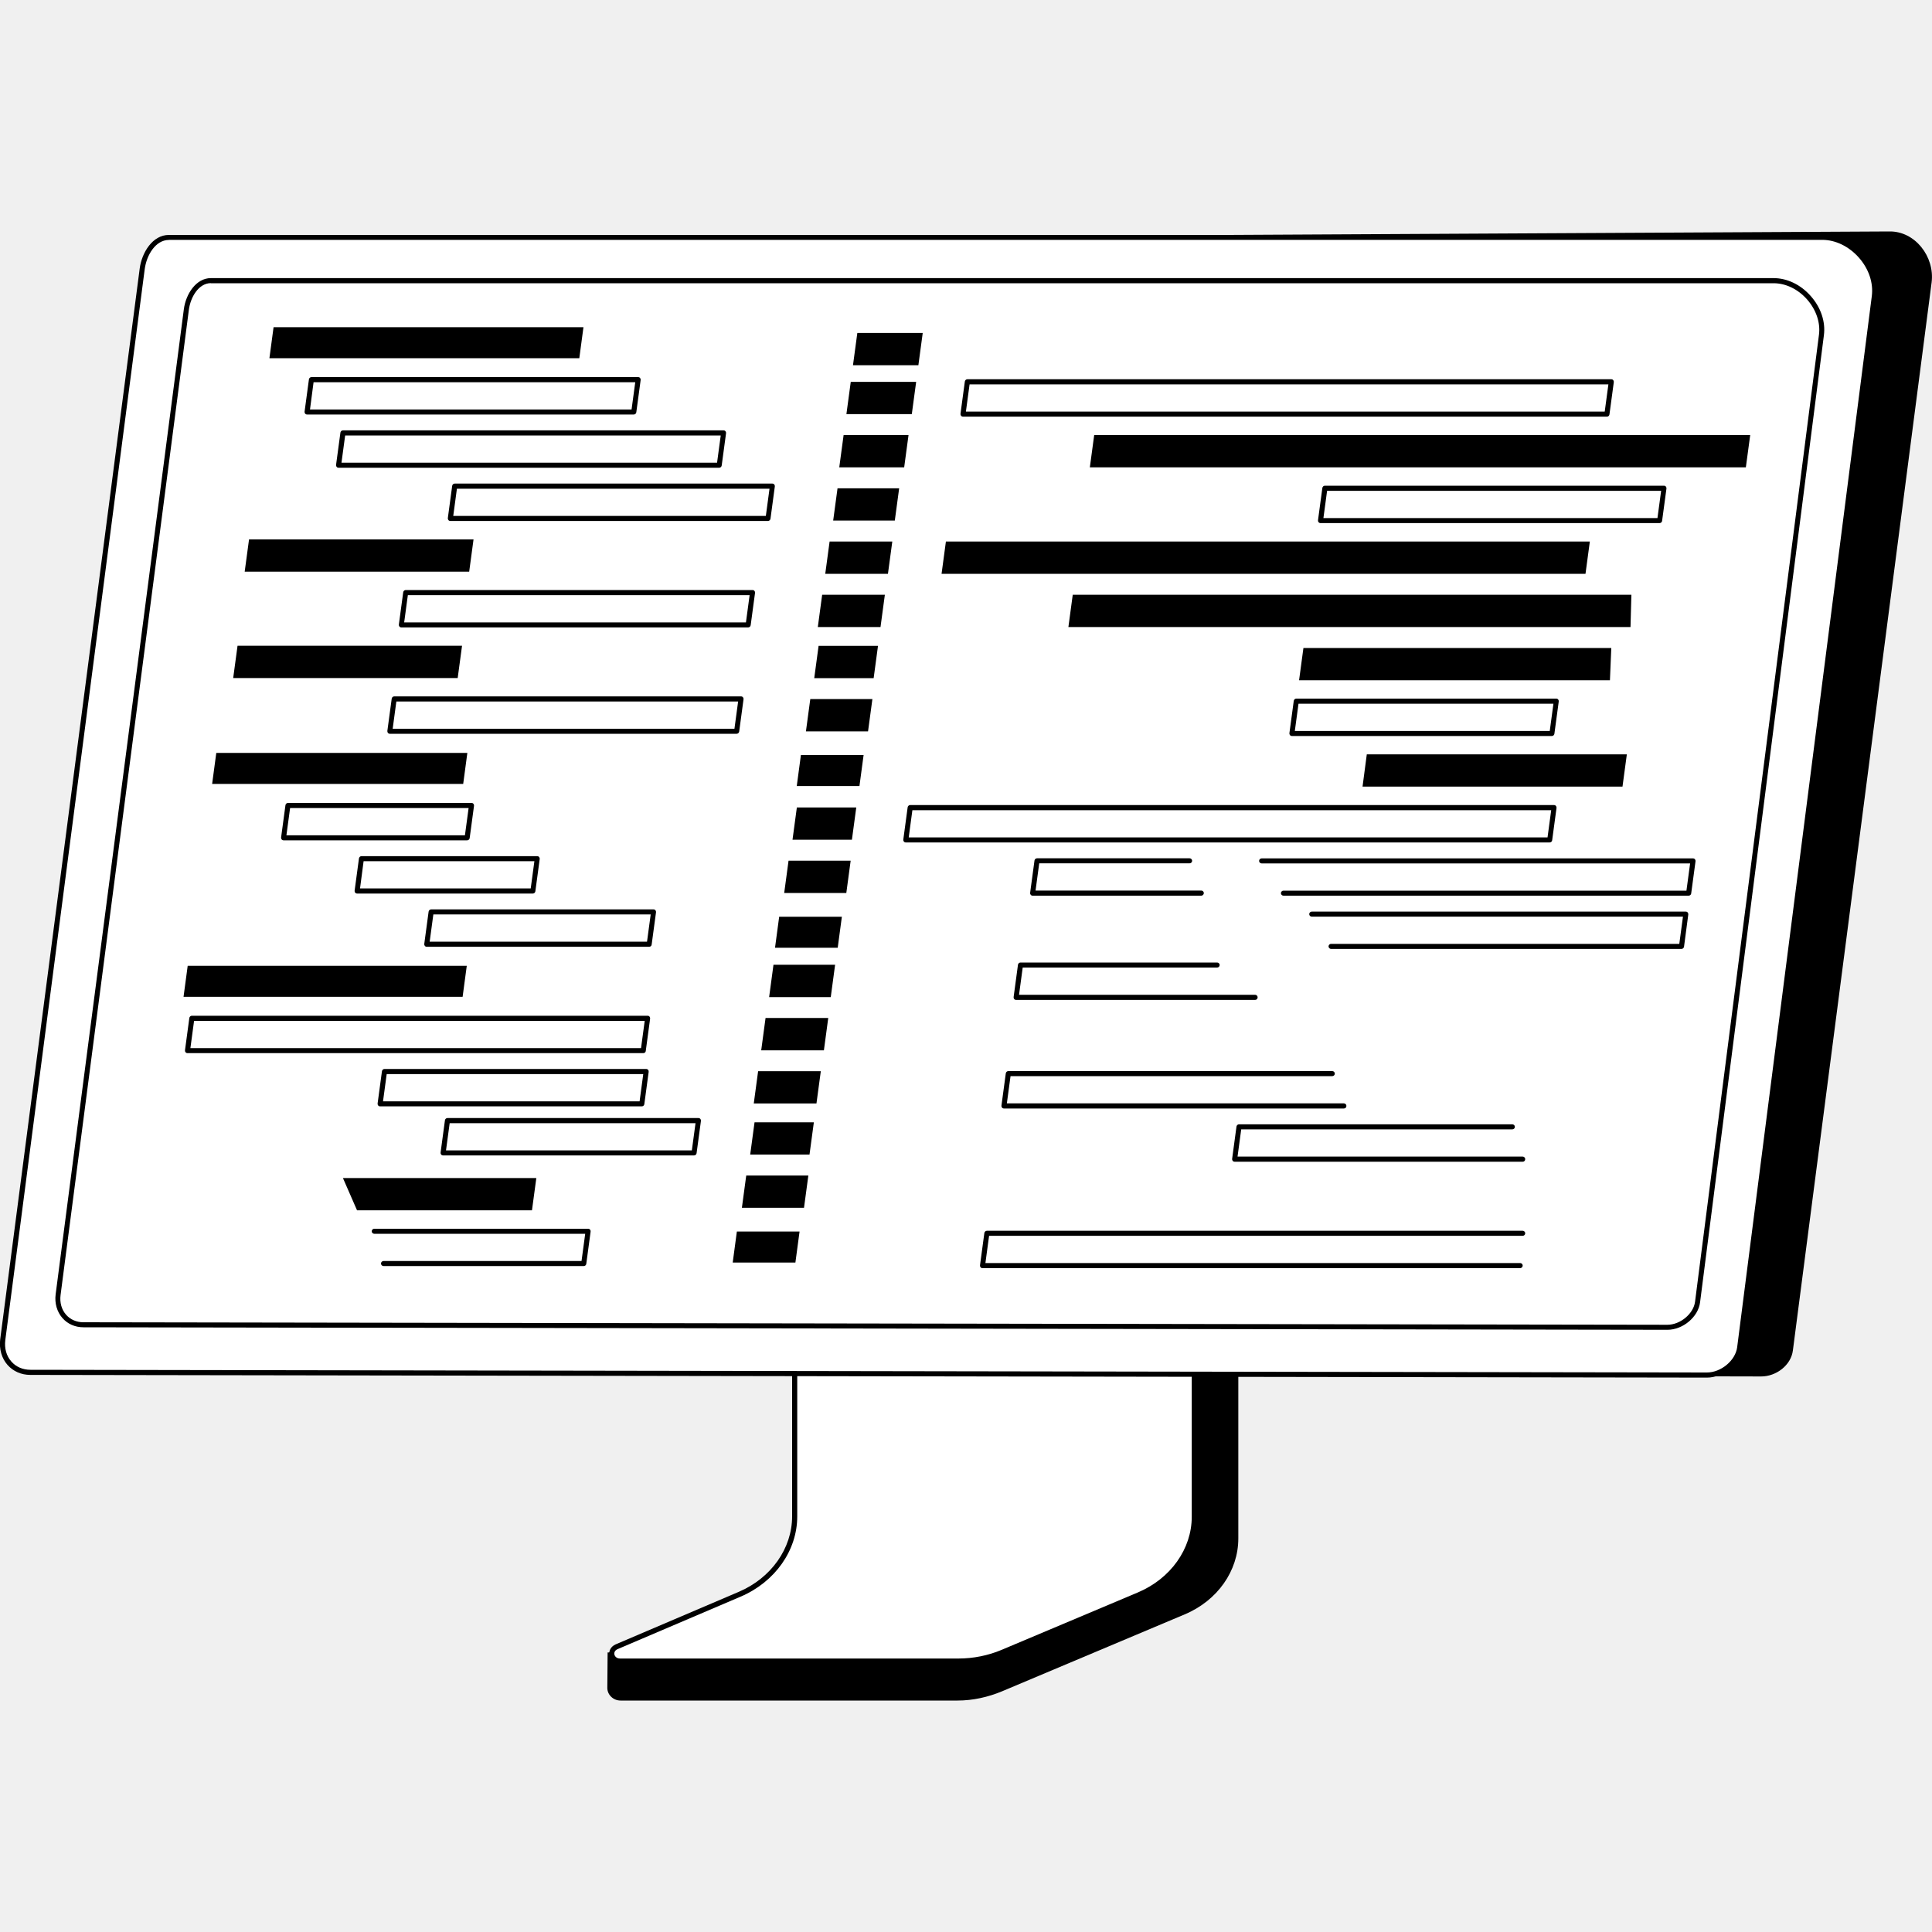
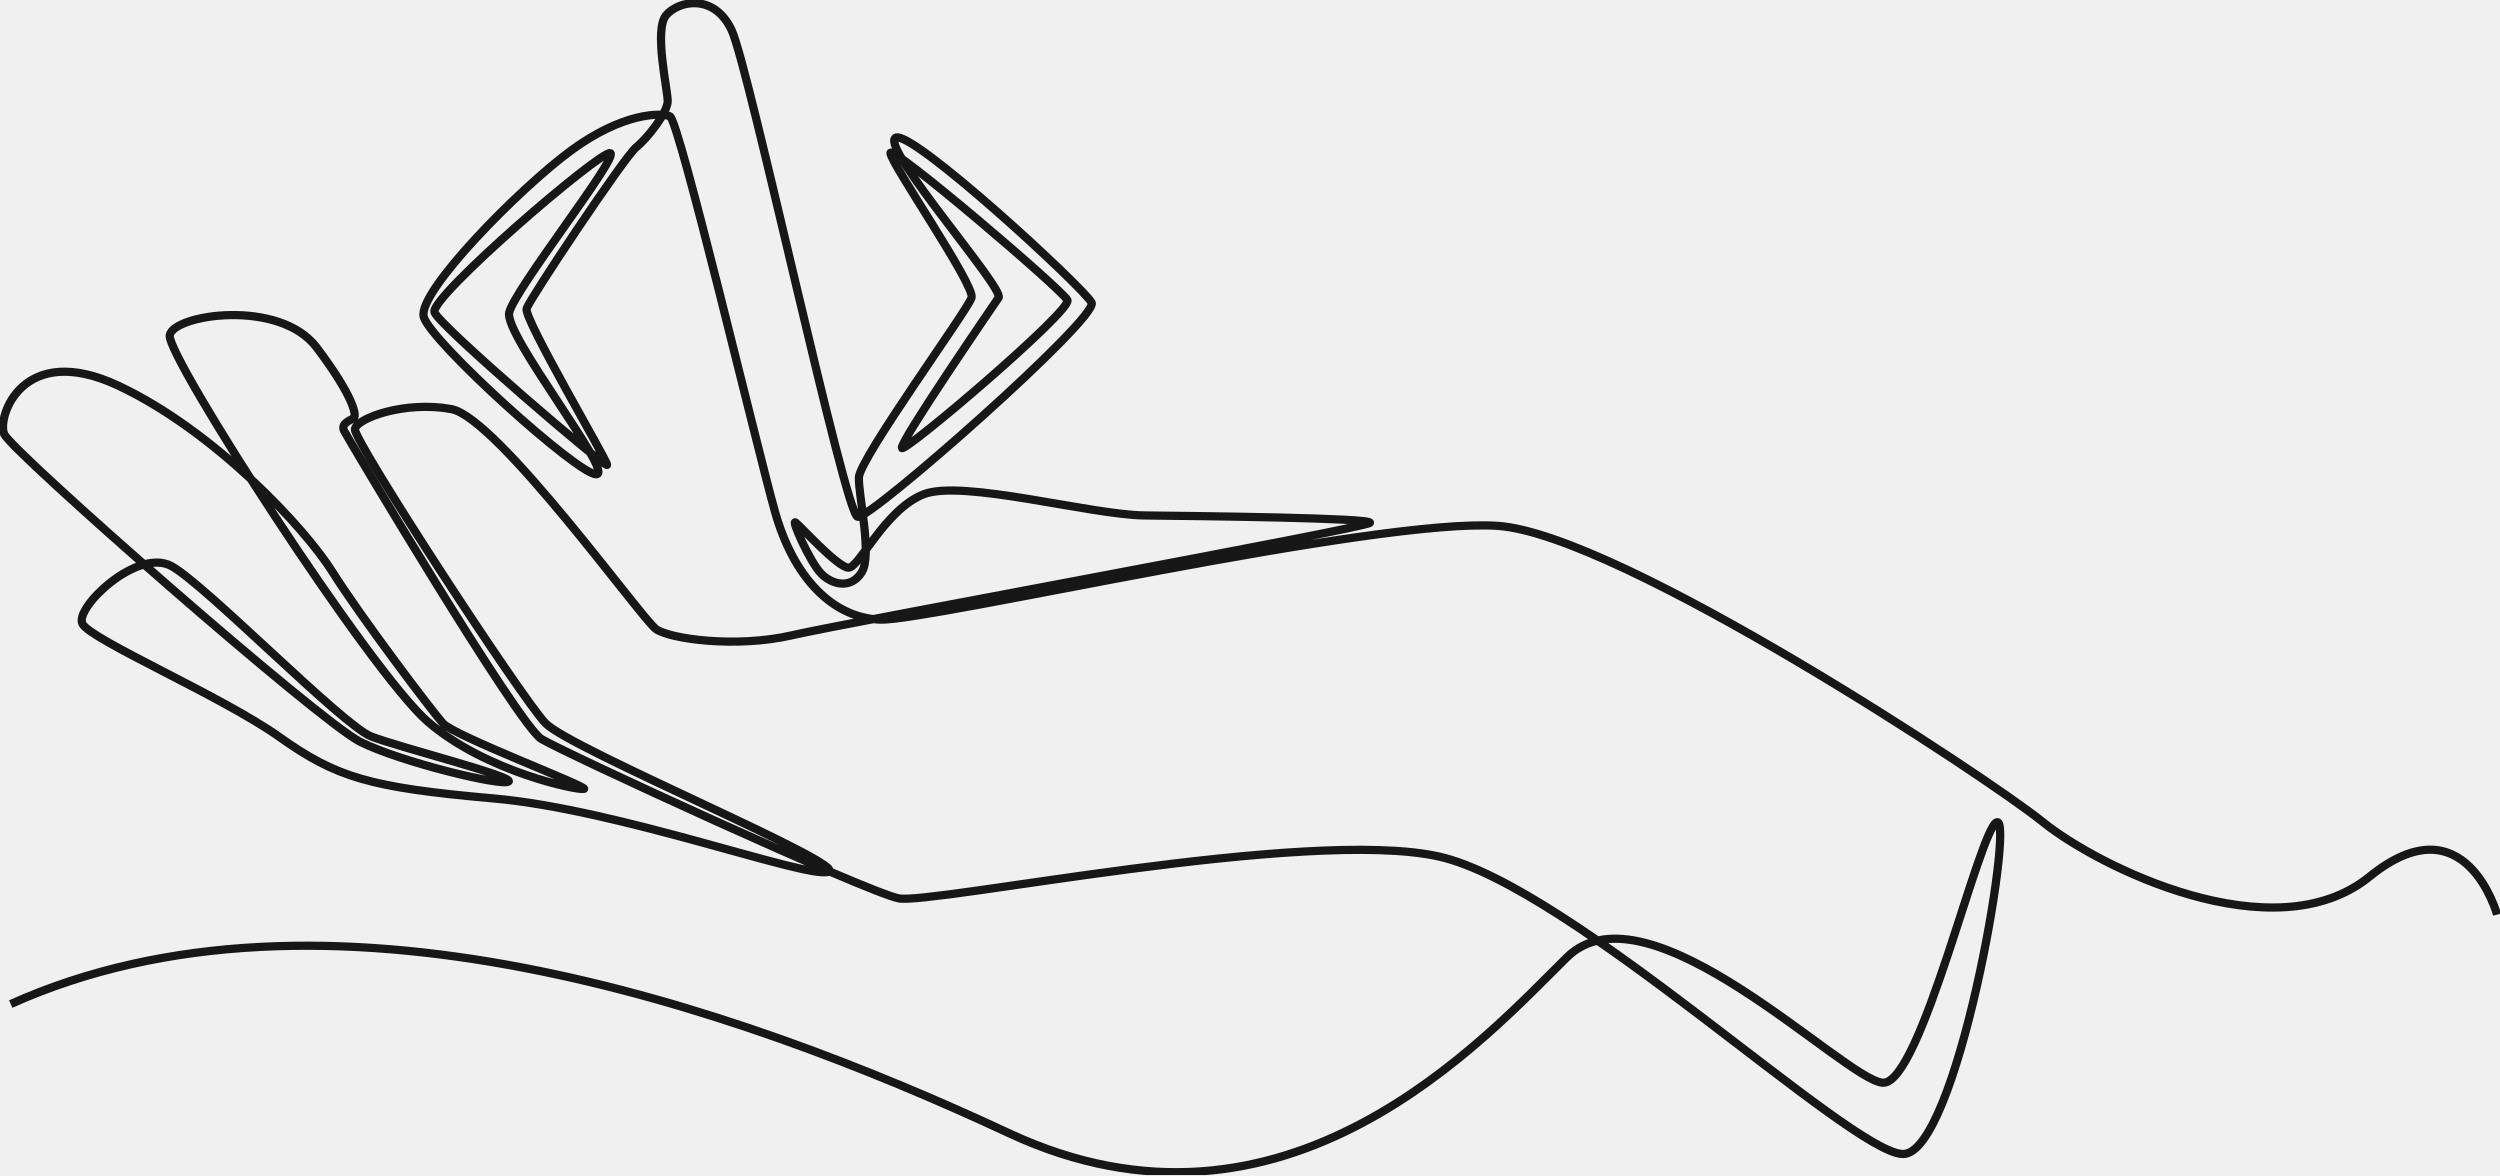
- <svg xmlns="http://www.w3.org/2000/svg" version="1.1" id="OBJECTS" x="0px" y="0px" viewBox="0 0 200 200" style="enable-background:new 0 0 200 200;" xml:space="preserve">
-   <style type="text/css">
- 	.st0{fill:#FFFFFF;}
- </style>
-   <g>
-     <g>
-       <g>
-         <g>
-           <path d="M127.76,123.87l-40.99,0.26c-0.27,0-0.35,0.25-0.35,0.48v34.87c0,3.34-23.29,12.01-23.52,11.57l-0.03,3.69      c0,0.69,0.6,1.3,1.37,1.3h0.51c0,0,0.01,0,0.01,0h34.37c1.59,0,3.17-0.36,4.61-0.96l18.9-7.96c3.4-1.43,5.55-4.51,5.55-7.86      v-34.91C128.19,124.12,128.03,123.87,127.76,123.87z" />
-           <g>
-             <path class="st0" d="M82.27,122.1v34.88c0,3.44-2.21,6.57-5.69,8.06l-12.75,5.44c-0.83,0.36-0.55,1.47,0.37,1.47h35.02       c1.57,0,3.13-0.31,4.55-0.91l14.12-5.95c3.5-1.47,5.74-4.62,5.74-8.08V122.1c0-0.14-0.13-0.26-0.29-0.26h-40.8       C82.4,121.84,82.27,121.95,82.27,122.1z" />
-             <path d="M99.23,172.21H64.2c-0.65,0-1.02-0.42-1.11-0.85c-0.1-0.47,0.16-0.92,0.63-1.13l12.75-5.44       c3.36-1.43,5.53-4.5,5.53-7.82V122.1c0-0.29,0.25-0.52,0.55-0.52h40.8c0.3,0,0.55,0.23,0.55,0.52v34.92       c0,3.54-2.31,6.81-5.9,8.32l-14.12,5.95C102.44,171.89,100.83,172.21,99.23,172.21z M82.53,122.11v34.87       c0,3.52-2.3,6.78-5.85,8.3l-12.75,5.44c-0.25,0.11-0.37,0.31-0.33,0.54c0.04,0.2,0.22,0.43,0.6,0.43h35.02       c1.53,0,3.07-0.31,4.45-0.89l14.12-5.95c3.39-1.43,5.58-4.5,5.58-7.84V122.1c0,0-0.01,0-0.03,0h-40.8       C82.54,122.1,82.53,122.1,82.53,122.11z" />
-           </g>
-         </g>
-         <g>
-           <path d="M5.64,142.09l176.68,0.4c1.55,0,3.09-1.16,3.28-2.7l14.36-110.55c0.34-2.68-1.73-5.34-4.4-5.28L20.94,24.88L5.64,142.09      z" />
-           <g>
-             <path class="st0" d="M188.63,24.58c3.04,0,5.78,3.08,5.4,6.1l-13.94,108.83c-0.2,1.54-1.84,2.84-3.39,2.84L3.14,142.07       c-1.85,0-3.09-1.54-2.85-3.38L14.72,27.84c0.2-1.54,1.21-3.26,2.76-3.26H188.63z" />
-             <path d="M176.7,142.61L3.14,142.33c-0.94,0-1.77-0.37-2.36-1.03c-0.61-0.69-0.88-1.65-0.76-2.65L14.46,27.81       c0.22-1.69,1.35-3.49,3.02-3.49h171.14c1.53,0,3.06,0.74,4.19,2.02c1.12,1.27,1.65,2.87,1.46,4.37l-13.94,108.83       C180.13,141.18,178.43,142.61,176.7,142.61z M17.48,24.84c-1.37,0-2.31,1.56-2.5,3.03L0.55,138.72       c-0.11,0.85,0.11,1.65,0.63,2.23c0.48,0.55,1.18,0.85,1.97,0.85l173.55,0.28c1.46,0,2.95-1.24,3.13-2.61l13.94-108.83       c0.17-1.36-0.31-2.8-1.33-3.96c-1.03-1.17-2.42-1.85-3.8-1.85H17.48z" />
-           </g>
-           <path d="M172.61,137.66L8.64,137.4c-0.87,0-1.64-0.34-2.18-0.96c-0.56-0.64-0.82-1.53-0.7-2.45L19.03,32.02      c0.2-1.56,1.25-3.23,2.8-3.23h161.76c1.42,0,2.83,0.68,3.87,1.87c1.04,1.18,1.53,2.65,1.35,4.04l-12.82,100.12      C175.8,136.33,174.22,137.66,172.61,137.66z M21.83,29.31c-1.25,0-2.11,1.43-2.28,2.77L6.27,134.06c-0.1,0.78,0.1,1.5,0.57,2.04      c0.44,0.5,1.08,0.78,1.79,0.78l163.98,0.26c1.33,0,2.7-1.14,2.86-2.38L188.3,34.64c0.16-1.24-0.29-2.56-1.22-3.63      c-0.95-1.08-2.22-1.69-3.48-1.69H21.83z" />
-         </g>
-       </g>
-     </g>
-     <g>
-       <g>
-         <path d="M166.35,43.13H99.69c-0.08,0-0.15-0.03-0.2-0.09c-0.05-0.06-0.07-0.13-0.06-0.21l0.45-3.34     c0.02-0.13,0.13-0.23,0.26-0.23h66.66c0.08,0,0.15,0.03,0.2,0.09c0.05,0.06,0.07,0.13,0.06,0.21l-0.45,3.34     C166.59,43.04,166.48,43.13,166.35,43.13z M99.99,42.61h66.13l0.38-2.82h-66.13L99.99,42.61z" />
-         <polygon points="180.73,48.38 112.82,48.38 113.27,45.04 181.18,45.04    " />
-         <path d="M171.8,54.15h-35.1c-0.08,0-0.15-0.03-0.2-0.09c-0.05-0.06-0.07-0.13-0.06-0.21l0.45-3.34c0.02-0.13,0.13-0.23,0.26-0.23     h35.1c0.08,0,0.15,0.03,0.2,0.09c0.05,0.06,0.07,0.13,0.06,0.21l-0.45,3.34C172.05,54.05,171.93,54.15,171.8,54.15z M137,53.63     h34.58l0.38-2.82h-34.58L137,53.63z" />
-         <path d="M160.42,87.21H93.77c-0.08,0-0.15-0.03-0.2-0.09c-0.05-0.06-0.07-0.13-0.06-0.21l0.45-3.34     c0.02-0.13,0.13-0.23,0.26-0.23h66.65c0.08,0,0.15,0.03,0.2,0.09c0.05,0.06,0.07,0.13,0.06,0.21l-0.45,3.34     C160.67,87.11,160.55,87.21,160.42,87.21z M94.07,86.69h66.13l0.38-2.82H94.45L94.07,86.69z" />
-         <path d="M124.36,92.72H106.9c-0.08,0-0.15-0.03-0.2-0.09c-0.05-0.06-0.07-0.13-0.06-0.21l0.45-3.34     c0.02-0.13,0.13-0.23,0.26-0.23h15.8c0.14,0,0.26,0.12,0.26,0.26c0,0.14-0.12,0.26-0.26,0.26h-15.57l-0.38,2.82h17.16     c0.14,0,0.26,0.12,0.26,0.26S124.5,92.72,124.36,92.72z" />
-         <path d="M174.81,92.72h-41.95c-0.14,0-0.26-0.12-0.26-0.26s0.12-0.26,0.26-0.26h41.72l0.38-2.82H130.6     c-0.14,0-0.26-0.12-0.26-0.26c0-0.14,0.12-0.26,0.26-0.26h44.66c0.08,0,0.15,0.03,0.2,0.09c0.05,0.06,0.07,0.13,0.06,0.21     l-0.45,3.34C175.05,92.62,174.94,92.72,174.81,92.72z" />
-         <path d="M174.07,98.23h-36.28c-0.14,0-0.26-0.12-0.26-0.26s0.12-0.26,0.26-0.26h36.05l0.38-2.82h-38.43     c-0.14,0-0.26-0.12-0.26-0.26c0-0.14,0.12-0.26,0.26-0.26h38.72c0.08,0,0.15,0.03,0.2,0.09c0.05,0.06,0.07,0.13,0.06,0.21     L174.33,98C174.31,98.13,174.2,98.23,174.07,98.23z" />
-         <path d="M129.93,103.51h-24.74c-0.08,0-0.15-0.03-0.2-0.09c-0.05-0.06-0.07-0.13-0.06-0.21l0.45-3.34     c0.02-0.13,0.13-0.23,0.26-0.23H126c0.14,0,0.26,0.12,0.26,0.26c0,0.14-0.12,0.26-0.26,0.26h-20.13l-0.38,2.82h24.44     c0.14,0,0.26,0.12,0.26,0.26C130.19,103.39,130.08,103.51,129.93,103.51z" />
-         <polygon points="164.13,59.4 97.47,59.4 97.92,56.06 164.58,56.06    " />
-         <polygon points="168.79,64.91 110.6,64.91 111.05,61.57 168.88,61.57    " />
-         <path d="M160.65,76.19h-26.91c-0.08,0-0.15-0.03-0.2-0.09c-0.05-0.06-0.07-0.13-0.06-0.21l0.45-3.34     c0.02-0.13,0.13-0.23,0.26-0.23h26.91c0.08,0,0.15,0.03,0.2,0.09c0.05,0.06,0.07,0.13,0.06,0.21l-0.45,3.34     C160.89,76.09,160.78,76.19,160.65,76.19z M134.04,75.67h26.39l0.38-2.82h-26.39L134.04,75.67z" />
-         <polygon points="167.96,81.43 141.05,81.43 141.49,78.09 168.41,78.09    " />
-         <polygon points="166.66,70.42 134.48,70.42 134.93,67.08 166.8,67.08    " />
-         <polygon class="st0" points="157.46,108.98 90.81,108.98 91.26,105.64 157.91,105.64    " />
-         <path d="M139.12,114.75h-35.19c-0.08,0-0.15-0.03-0.2-0.09c-0.05-0.06-0.07-0.13-0.06-0.21l0.45-3.34     c0.02-0.13,0.13-0.23,0.26-0.23h33.54c0.14,0,0.26,0.12,0.26,0.26c0,0.14-0.12,0.26-0.26,0.26h-33.31l-0.38,2.82h34.89     c0.14,0,0.26,0.12,0.26,0.26C139.38,114.64,139.27,114.75,139.12,114.75z" />
-         <path d="M157.63,120.26h-29.82c-0.08,0-0.15-0.03-0.2-0.09c-0.05-0.06-0.07-0.13-0.06-0.21l0.45-3.34     c0.02-0.13,0.13-0.23,0.26-0.23h28.3c0.14,0,0.26,0.12,0.26,0.26c0,0.14-0.12,0.26-0.26,0.26h-28.07l-0.38,2.82h29.52     c0.14,0,0.26,0.12,0.26,0.26C157.89,120.15,157.78,120.26,157.63,120.26z" />
-         <polygon class="st0" points="155.24,125.51 88.58,125.51 89.03,122.17 155.69,122.17    " />
-         <path d="M157.36,131.28h-55.65c-0.08,0-0.15-0.03-0.2-0.09c-0.05-0.06-0.07-0.13-0.06-0.21l0.45-3.34     c0.02-0.13,0.13-0.23,0.26-0.23h55.47c0.14,0,0.26,0.12,0.26,0.26c0,0.14-0.12,0.26-0.26,0.26h-55.24l-0.38,2.82h55.36     c0.14,0,0.26,0.12,0.26,0.26S157.51,131.28,157.36,131.28z" />
-       </g>
-       <g>
-         <polygon points="88.97,81.37 82.48,81.37 82.91,78.16 89.4,78.16    " />
-         <polygon points="94.39,42.87 87.62,42.87 88.07,39.53 94.84,39.53    " />
-         <polygon points="95.07,37.81 88.3,37.81 88.75,34.47 95.52,34.47    " />
-         <polygon points="93.6,48.38 86.88,48.38 87.33,45.04 94.05,45.04    " />
-         <polygon points="92.63,53.89 86.25,53.89 86.7,50.55 93.08,50.55    " />
-         <polygon points="91.92,59.4 85.43,59.4 85.88,56.06 92.37,56.06    " />
-         <polygon points="91.15,64.91 84.66,64.91 85.11,61.57 91.6,61.57    " />
-         <polygon points="89.86,75.71 83.43,75.71 83.88,72.37 90.31,72.37    " />
-         <polygon points="90.44,70.2 84.29,70.2 84.74,66.86 90.89,66.86    " />
-         <polygon points="86.72,98.11 80.23,98.11 80.66,94.9 87.15,94.9    " />
-         <polygon points="87.61,92.44 81.18,92.44 81.63,89.1 88.06,89.1    " />
-         <polygon points="88.19,86.93 82.04,86.93 82.49,83.59 88.64,83.59    " />
-         <polygon points="82.34,130.7 75.85,130.7 76.28,127.49 82.77,127.49    " />
-         <polygon points="86,103.22 79.62,103.22 80.07,99.87 86.45,99.87    " />
-         <polygon points="85.29,108.73 78.8,108.73 79.25,105.38 85.74,105.38    " />
-         <polygon points="84.52,114.23 78.03,114.23 78.48,110.89 84.97,110.89    " />
-         <polygon points="83.23,125.03 76.8,125.03 77.25,121.69 83.68,121.69    " />
-         <polygon points="83.8,119.52 77.66,119.52 78.11,116.18 84.25,116.18    " />
-       </g>
-       <g>
-         <polygon points="59.97,37.08 27.89,37.08 28.32,33.87 60.4,33.87    " />
-         <path d="M65.61,42.91H31.79c-0.08,0-0.15-0.03-0.2-0.09c-0.05-0.06-0.07-0.13-0.06-0.21l0.45-3.34c0.02-0.13,0.13-0.23,0.26-0.23     h33.82c0.08,0,0.15,0.03,0.2,0.09c0.05,0.06,0.07,0.13,0.06,0.21l-0.45,3.34C65.85,42.81,65.74,42.91,65.61,42.91z M32.09,42.39     h33.29l0.38-2.82h-33.3L32.09,42.39z" />
-         <path d="M74.45,48.42h-39.4c-0.08,0-0.15-0.03-0.2-0.09c-0.05-0.06-0.07-0.13-0.06-0.21l0.45-3.34c0.02-0.13,0.13-0.23,0.26-0.23     h39.4c0.08,0,0.15,0.03,0.2,0.09c0.05,0.06,0.07,0.13,0.06,0.21l-0.45,3.34C74.69,48.32,74.58,48.42,74.45,48.42z M35.35,47.9     h38.88l0.38-2.82H35.73L35.35,47.9z" />
-         <path d="M79.5,53.93H46.62c-0.08,0-0.15-0.03-0.2-0.09c-0.05-0.06-0.07-0.13-0.06-0.21l0.45-3.34c0.02-0.13,0.13-0.23,0.26-0.23     h32.88c0.08,0,0.15,0.03,0.2,0.09c0.05,0.06,0.07,0.13,0.06,0.21l-0.45,3.34C79.74,53.83,79.63,53.93,79.5,53.93z M46.92,53.41     h32.36l0.38-2.82H47.3L46.92,53.41z" />
-         <polygon points="47.95,81.15 21.96,81.15 22.39,77.94 48.38,77.94    " />
-         <path d="M48.36,86.99h-19c-0.08,0-0.15-0.03-0.2-0.09c-0.05-0.06-0.07-0.13-0.06-0.21l0.45-3.34c0.02-0.13,0.13-0.23,0.26-0.23     h19c0.08,0,0.15,0.03,0.2,0.09c0.05,0.06,0.07,0.13,0.06,0.21l-0.45,3.34C48.6,86.89,48.49,86.99,48.36,86.99z M29.65,86.47     h18.48l0.38-2.82H30.03L29.65,86.47z" />
-         <path d="M55.16,92.5H36.97c-0.08,0-0.15-0.03-0.2-0.09c-0.05-0.06-0.07-0.13-0.06-0.21l0.45-3.34c0.02-0.13,0.13-0.23,0.26-0.23     h18.19c0.08,0,0.15,0.03,0.2,0.09c0.05,0.06,0.07,0.13,0.06,0.21l-0.45,3.34C55.4,92.4,55.29,92.5,55.16,92.5z M37.27,91.97     h17.67l0.38-2.82H37.64L37.27,91.97z" />
-         <path d="M67.2,98.01H44.18c-0.08,0-0.15-0.03-0.2-0.09c-0.05-0.06-0.07-0.13-0.06-0.21l0.45-3.34c0.02-0.13,0.13-0.23,0.26-0.23     h23.02c0.08,0,0.15,0.03,0.2,0.09c0.05,0.06,0.07,0.13,0.06,0.21l-0.45,3.34C67.45,97.91,67.34,98.01,67.2,98.01z M44.48,97.48     h22.5l0.38-2.82h-22.5L44.48,97.48z" />
-         <polygon points="48.57,59.18 25.33,59.18 25.78,55.84 49.02,55.84    " />
-         <path d="M77.45,64.95h-35.9c-0.08,0-0.15-0.03-0.2-0.09c-0.05-0.06-0.07-0.13-0.06-0.21l0.45-3.34c0.02-0.13,0.13-0.23,0.26-0.23     h35.9c0.08,0,0.15,0.03,0.2,0.09c0.05,0.06,0.07,0.13,0.06,0.21l-0.45,3.34C77.69,64.85,77.58,64.95,77.45,64.95z M41.84,64.43     h35.38l0.38-2.82H42.22L41.84,64.43z" />
-         <polygon points="47.38,70.19 24.14,70.19 24.59,66.85 47.83,66.85    " />
-         <path d="M76.26,75.96h-35.9c-0.08,0-0.15-0.03-0.2-0.09c-0.05-0.06-0.07-0.13-0.06-0.21l0.45-3.34c0.02-0.13,0.13-0.23,0.26-0.23     h35.9c0.08,0,0.15,0.03,0.2,0.09c0.05,0.06,0.07,0.13,0.06,0.21l-0.45,3.34C76.5,75.86,76.39,75.96,76.26,75.96z M40.65,75.44     h35.38l0.38-2.82H41.03L40.65,75.44z" />
-         <polygon points="47.89,103.19 19,103.19 19.43,99.98 48.32,99.98    " />
-         <path d="M66.59,109.02H19.41c-0.08,0-0.15-0.03-0.2-0.09c-0.05-0.06-0.07-0.13-0.06-0.21l0.45-3.34     c0.02-0.13,0.13-0.23,0.26-0.23h47.18c0.08,0,0.15,0.03,0.2,0.09c0.05,0.06,0.07,0.13,0.06,0.21l-0.45,3.34     C66.84,108.93,66.73,109.02,66.59,109.02z M19.71,108.5h46.65l0.38-2.82H20.09L19.71,108.5z" />
-         <path d="M66.43,114.53H39.35c-0.08,0-0.15-0.03-0.2-0.09c-0.05-0.06-0.07-0.13-0.06-0.21l0.45-3.34     c0.02-0.13,0.13-0.23,0.26-0.23h27.09c0.08,0,0.15,0.03,0.2,0.09c0.05,0.06,0.07,0.13,0.06,0.21l-0.45,3.34     C66.68,114.44,66.57,114.53,66.43,114.53z M39.65,114.01h26.56l0.38-2.82H40.03L39.65,114.01z" />
-         <polygon points="55.07,125.29 36.96,125.29 35.5,121.95 55.52,121.95    " />
-         <path d="M71.85,119.61H45.87c-0.08,0-0.15-0.03-0.2-0.09c-0.05-0.06-0.07-0.13-0.06-0.21l0.45-3.34     c0.02-0.13,0.13-0.23,0.26-0.23H72.3c0.08,0,0.15,0.03,0.2,0.09c0.05,0.06,0.07,0.13,0.06,0.21l-0.45,3.34     C72.09,119.51,71.98,119.61,71.85,119.61z M46.17,119.09h25.45l0.38-2.82H46.55L46.17,119.09z" />
-         <path d="M60.43,131.06H39.7c-0.14,0-0.26-0.12-0.26-0.26s0.12-0.26,0.26-0.26h20.5l0.38-2.82H38.74c-0.14,0-0.26-0.12-0.26-0.26     c0-0.14,0.12-0.26,0.26-0.26h22.14c0.08,0,0.15,0.03,0.2,0.09c0.05,0.06,0.07,0.13,0.06,0.21l-0.45,3.34     C60.67,130.97,60.56,131.06,60.43,131.06z" />
-       </g>
-     </g>
+ <svg xmlns="http://www.w3.org/2000/svg" width="4255" height="2000" viewBox="0 0 4255 2000" fill="none">
+   <g clip-path="url(#clip0_55_231)">
+     <path d="M4250.06 1556.69C4250.06 1556.69 4196.19 1359.51 4033 1492C3869.81 1624.51 3569.26 1473.87 3477.21 1399.26C3385.16 1324.65 2756.83 909.708 2549.71 895.067C2342.6 880.427 1579.51 1057.73 1497.92 1054.59C1416.32 1051.46 1350.43 982.419 1319.04 871.016C1287.66 759.613 1155.86 204.165 1140.17 197.888C1124.48 191.611 1060.14 191.611 972.279 255.94C884.408 320.269 709.724 497.577 721.231 539.422C732.737 581.266 984.834 809.302 1015.17 807.206C1045.51 805.111 858.261 570.798 866.634 532.097C875.007 493.396 1054.4 266.399 1038.7 260.65C1023.02 254.902 729.594 506.998 739.533 531.578C749.473 556.158 1032.95 798.843 1033.3 791.172C1033.65 783.501 890.695 541.864 896.271 525.128C901.846 508.392 1062.59 267.1 1082.47 251.066C1102.35 235.022 1136.43 191.159 1136.43 171.981C1136.43 152.804 1112.98 51.446 1133.38 26.338C1153.78 1.229 1215.49 -12.364 1245.3 51.446C1275.11 115.256 1438.13 875.553 1459.75 879.735C1481.36 883.917 1871.19 540.124 1857.94 515.015C1844.69 489.906 1548.31 216.546 1523.9 234.676C1499.49 252.806 1710.1 491.31 1699.63 506.652C1689.17 521.994 1529.48 754.913 1535.05 762.584C1540.63 770.255 1825.16 528.271 1816.78 510.833C1808.41 493.396 1515.53 243.741 1515.53 260.477C1515.53 277.213 1659.88 485.725 1653.61 506.642C1647.33 527.56 1462.53 780.704 1461.83 812.782C1461.13 844.86 1484.84 944.583 1466.71 973.873C1448.58 1003.16 1416.33 995.493 1397.5 976.142C1378.67 956.791 1345.73 883.042 1354.09 889.319C1362.46 895.596 1425.74 965.683 1444.05 966.202C1462.35 966.721 1506.29 866.825 1572.19 841.197C1638.09 815.569 1856.19 876.236 1947.71 877.284C2039.24 878.332 2336.84 881.465 2331.61 889.838C2326.38 898.211 1443 1059.29 1347.8 1081.27C1252.62 1103.23 1140.69 1087.55 1116.63 1070.81C1092.56 1054.07 846.745 710.972 768.295 696.322C689.845 681.682 606.857 711.664 604.07 730.496C601.282 749.327 886.504 1186.92 928.339 1230.85C970.183 1274.78 1450.32 1473.54 1409.52 1484C1368.72 1494.46 1053.86 1377.82 840.468 1358.99C627.073 1340.16 572.155 1322.91 474.873 1253.87C377.592 1184.83 154.257 1088.94 140.318 1061.74C126.37 1034.55 233.764 932.038 291.643 963.415C349.522 994.8 583.142 1234.69 631.956 1253.52C680.77 1272.35 876.728 1321.86 865.577 1330.23C854.416 1338.6 682.866 1297.45 613.134 1262.58C543.403 1227.71 19.687 768.149 7.133 738.859C-5.422 709.569 38.518 579.863 201.696 656.573C364.874 733.284 518.996 898.557 565.714 973.172C612.442 1047.79 734.477 1209.58 754.001 1231.2C773.524 1252.82 1004.36 1339.99 993.889 1342.78C983.43 1345.56 826.52 1313.48 728.19 1228.41C629.861 1143.34 283.27 606.366 288.856 570.798C294.431 535.231 475.748 507.334 539.212 591.716C602.676 676.097 606.684 706.781 602.493 710.963C598.302 715.144 578.961 719.855 585.757 733.457C592.553 747.059 882.313 1233.99 921.36 1257.7C960.417 1281.42 1474.37 1517.81 1529.46 1528.98C1584.55 1540.14 2225.43 1407.63 2449.28 1457.84C2673.13 1508.05 3145.94 1959.94 3237.99 1964.13C3330.04 1968.31 3428.37 1392.99 3399.08 1399.27C3369.79 1405.55 3269.38 1846.98 3204.52 1842.8C3139.66 1838.61 2804.93 1493.42 2666.86 1629.4C2528.78 1765.38 2187.69 2148.23 1717 1928.57C1246.33 1708.9 548.613 1470.4 18.274 1708.9" stroke="#171717" stroke-width="14" stroke-miterlimit="10" />
  </g>
+   <defs>
+     <clipPath id="clip0_55_231">
+       <rect width="4255" height="2000" fill="white" />
+     </clipPath>
+   </defs>
</svg>
